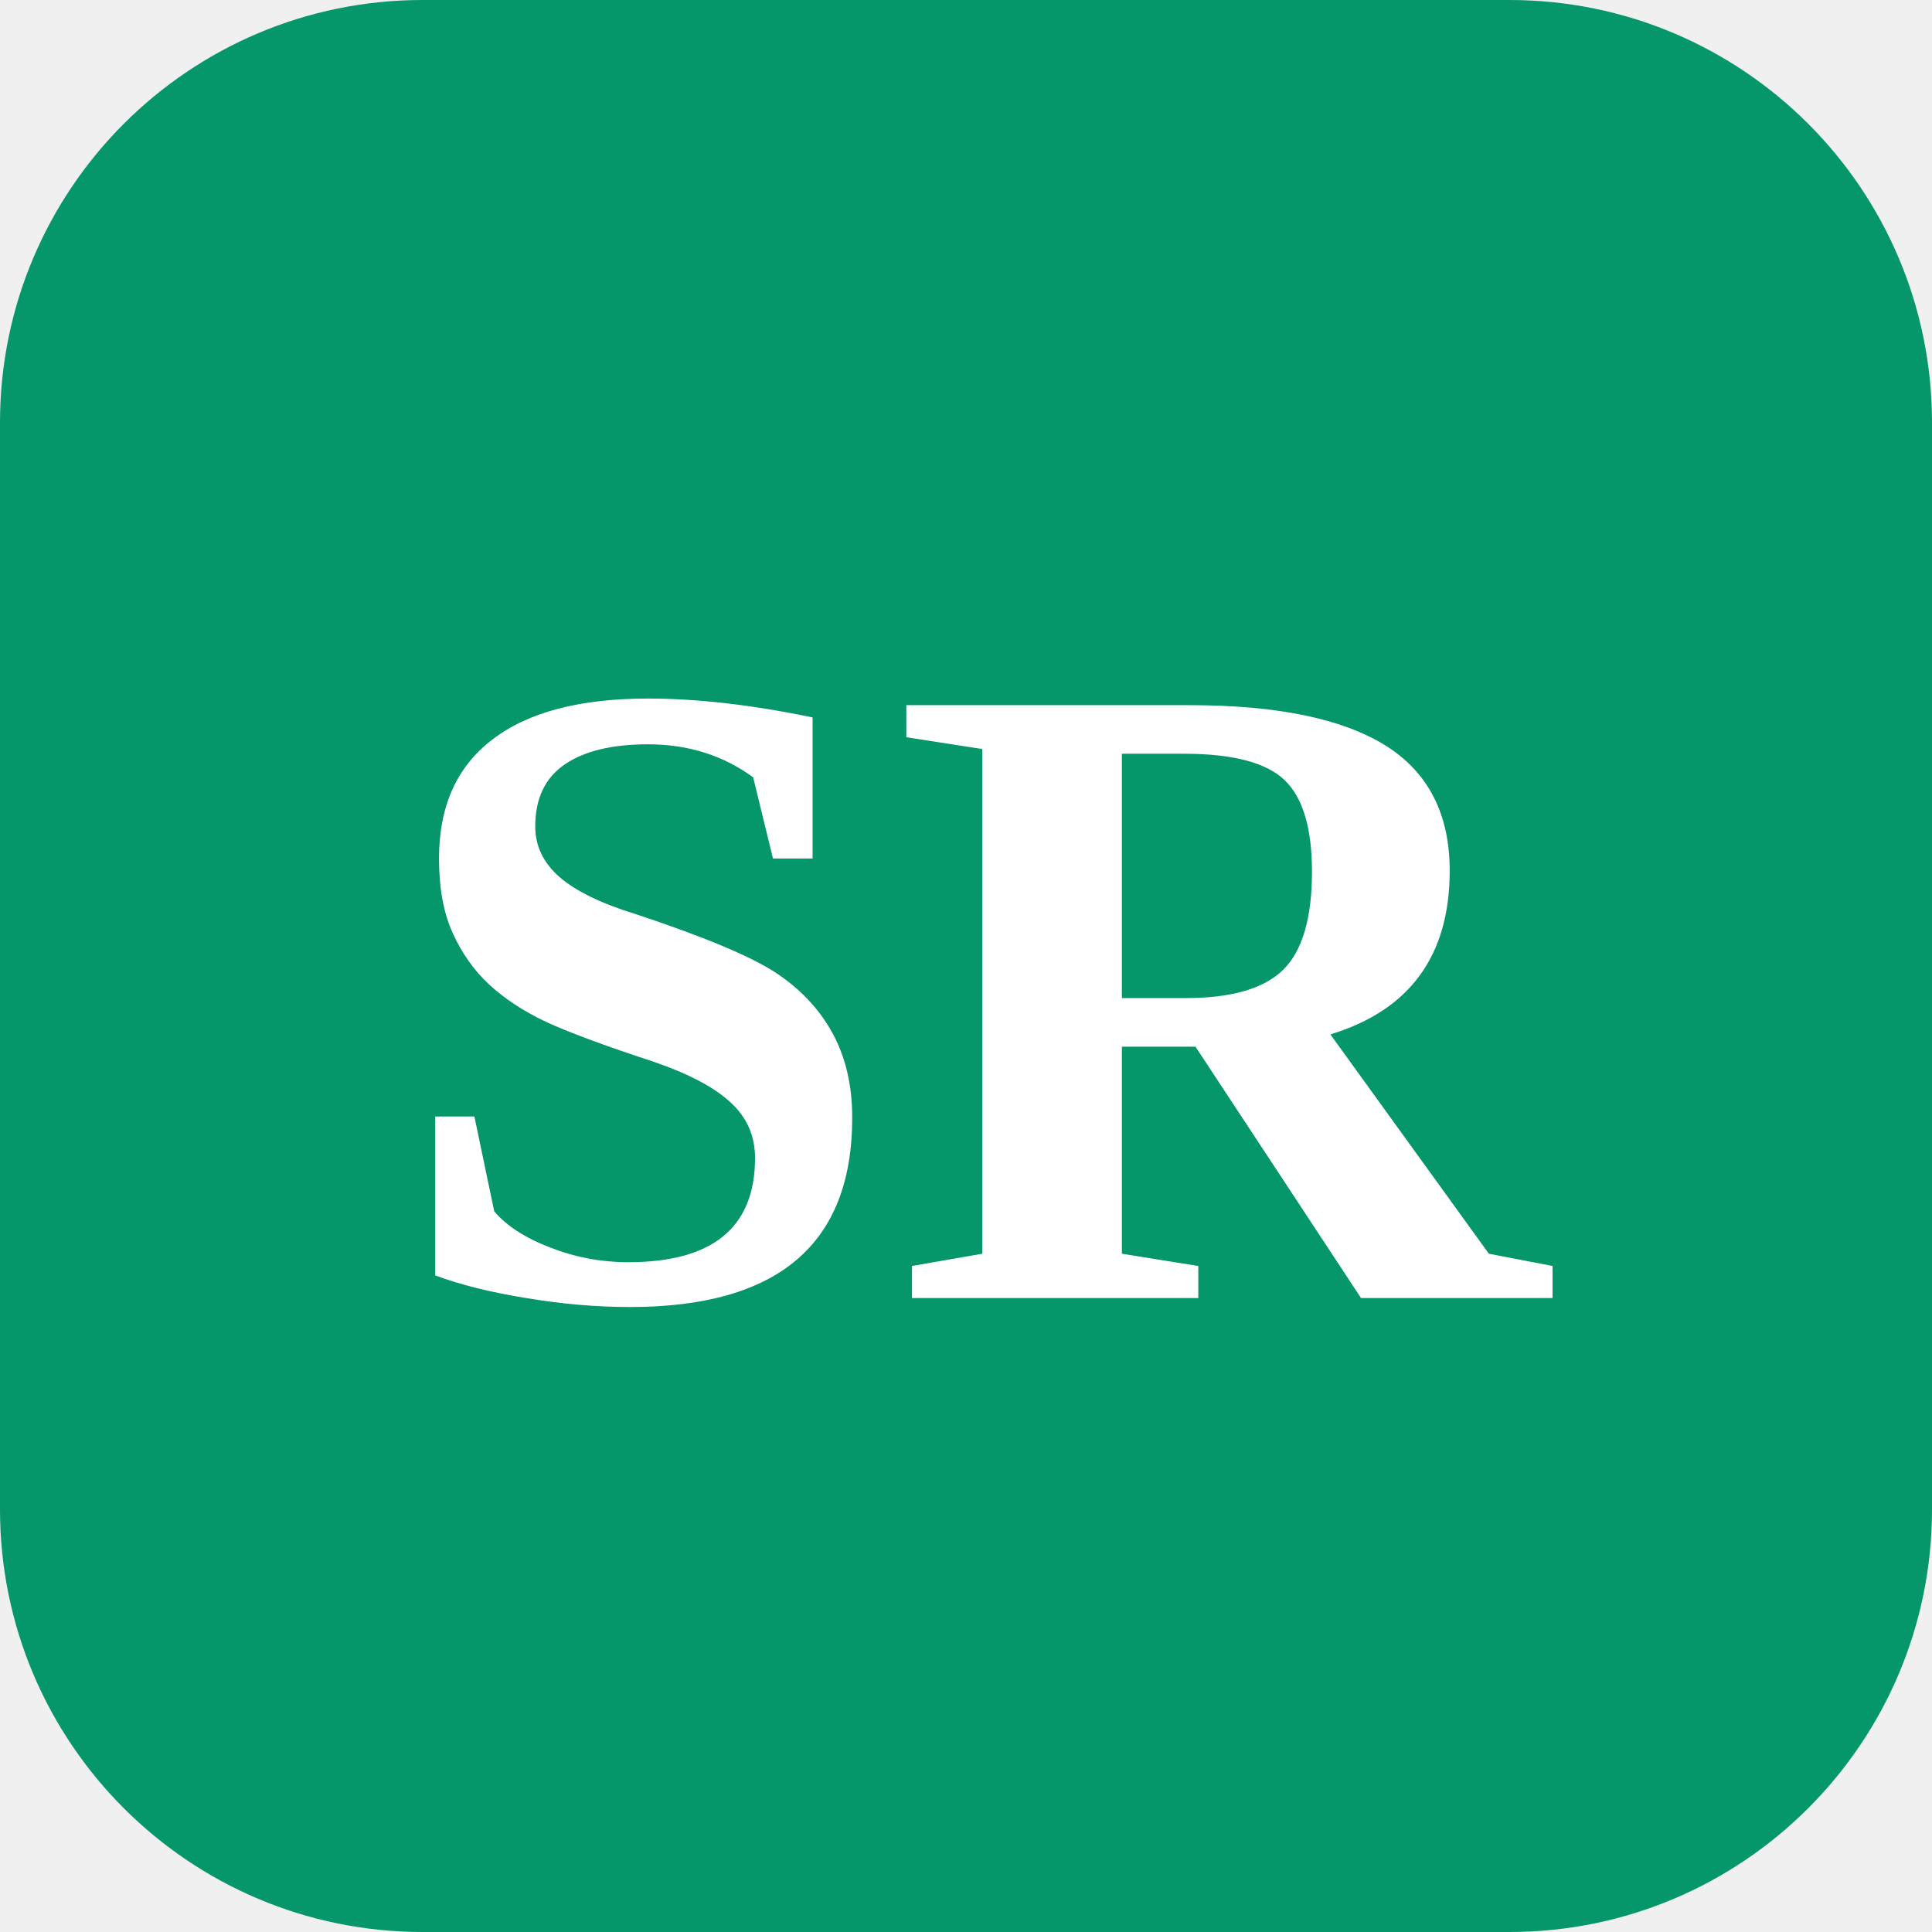
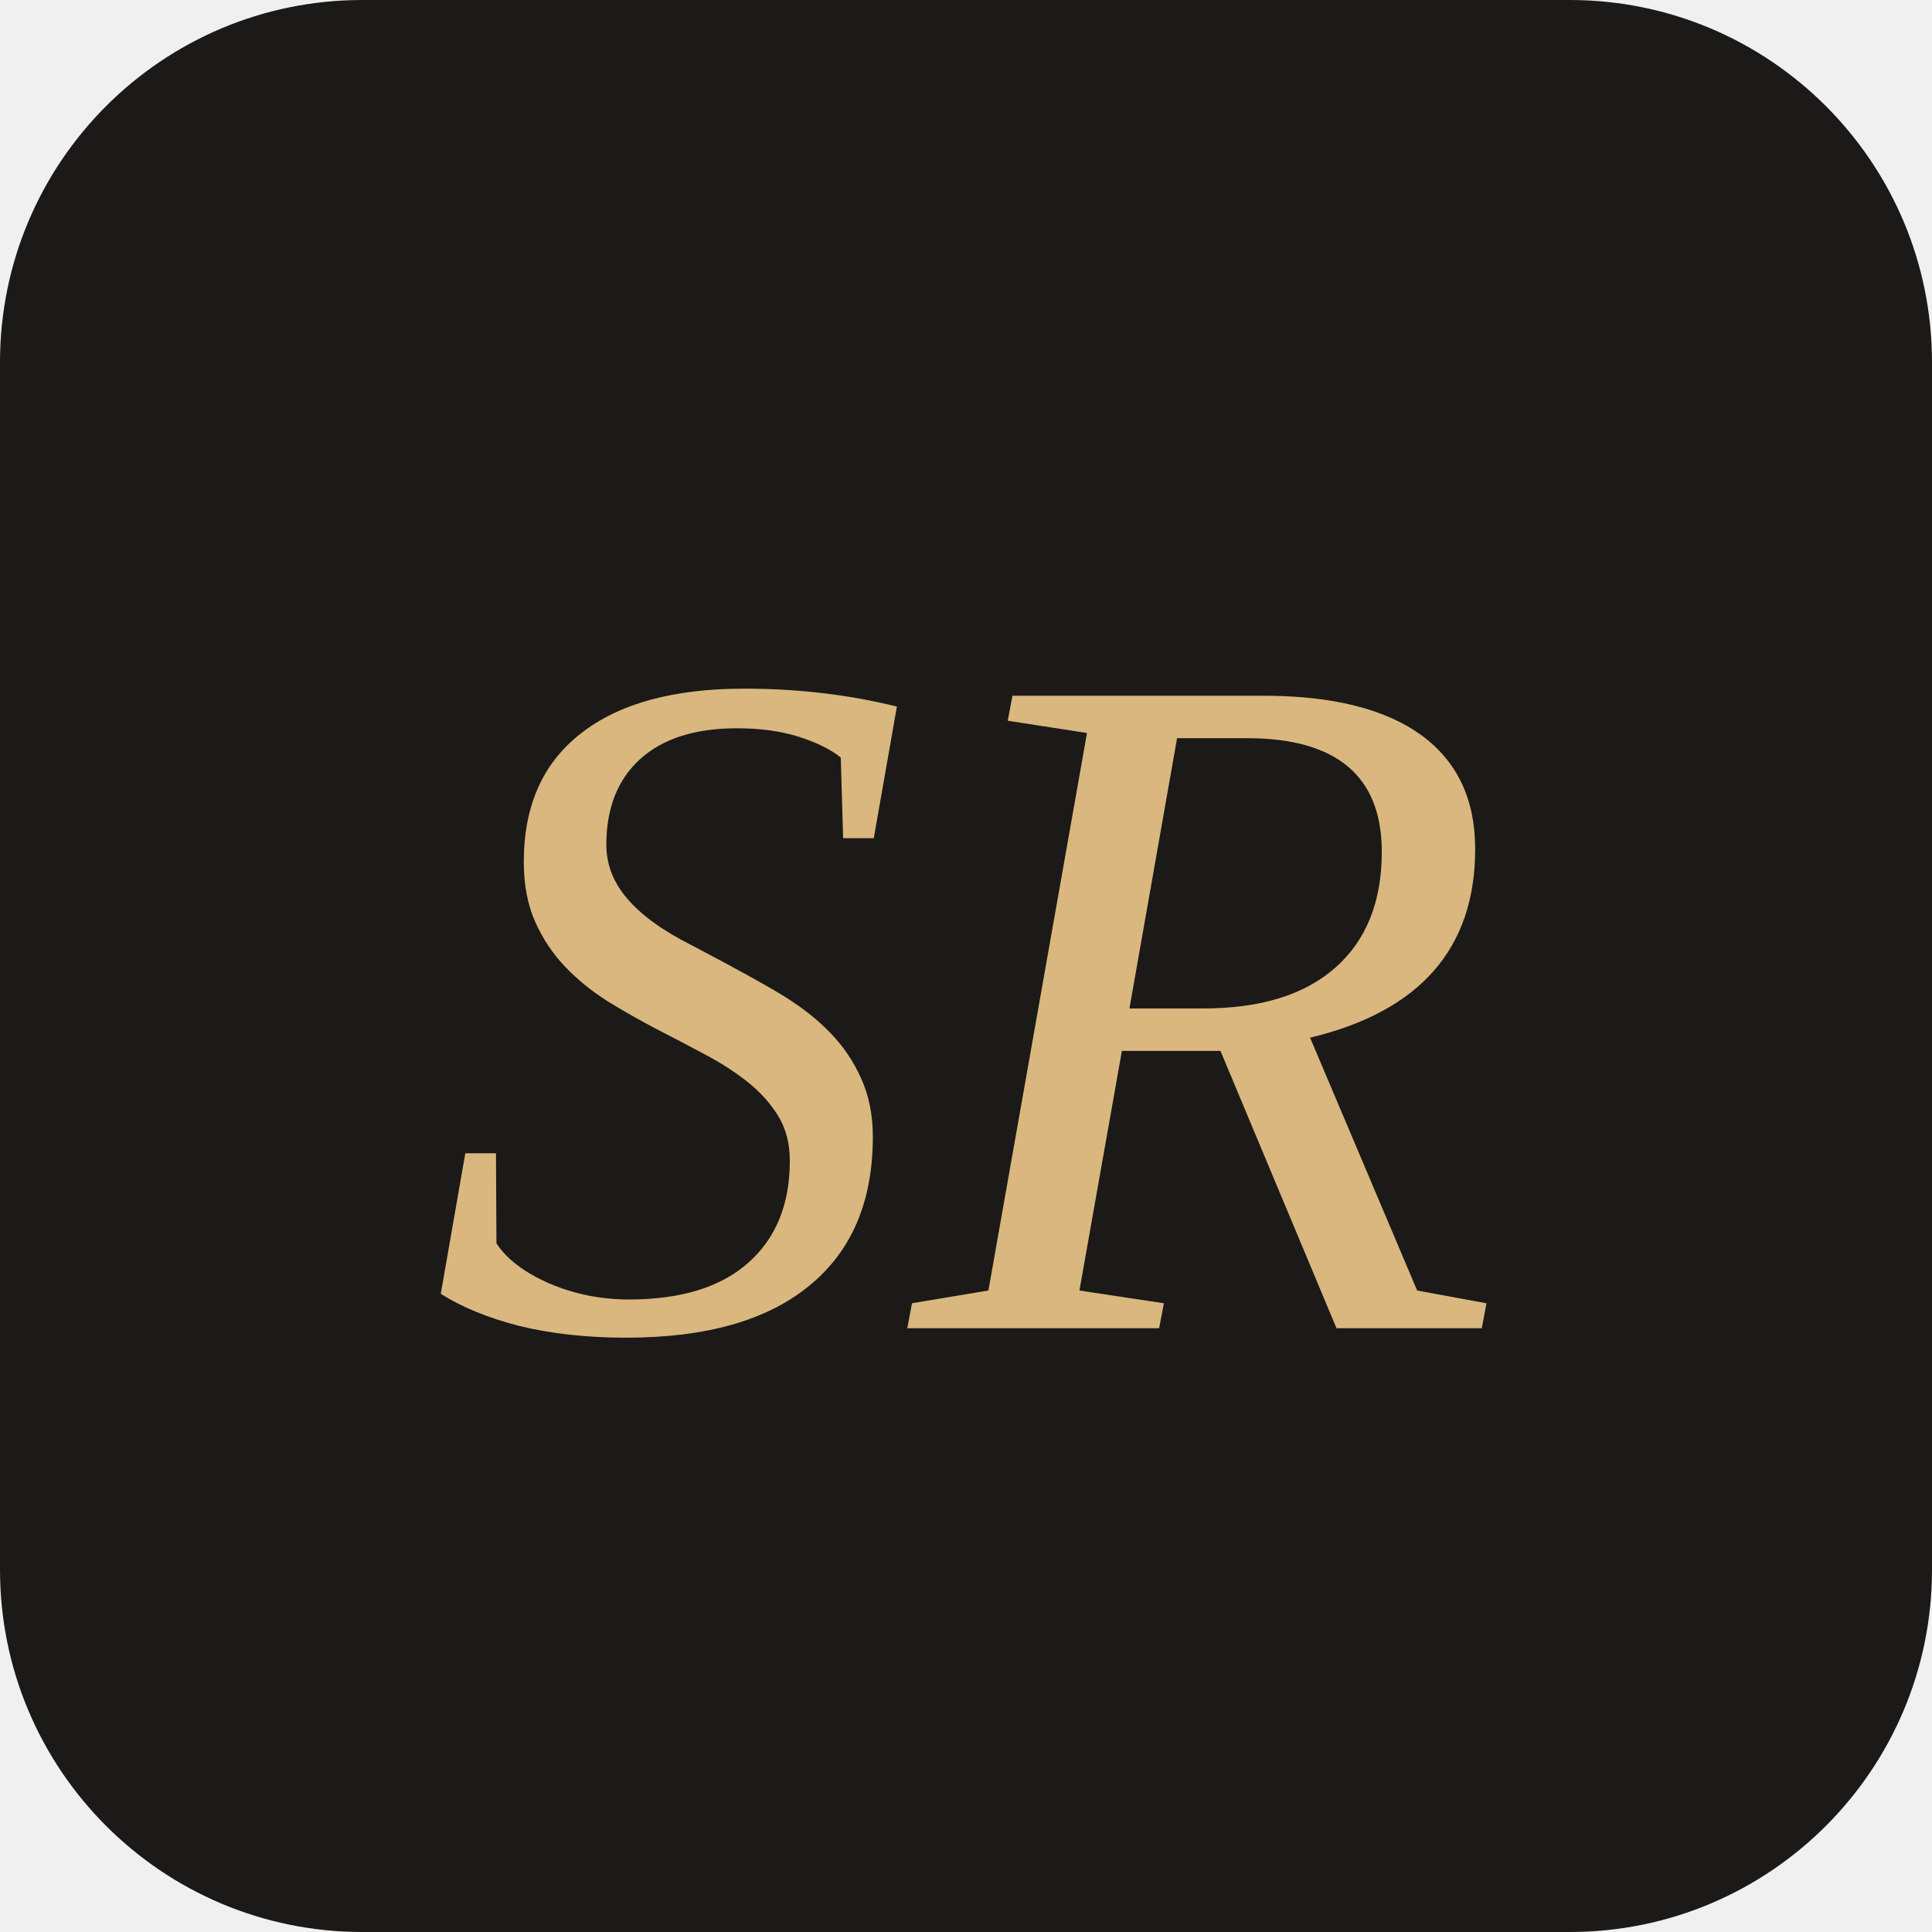
<svg xmlns="http://www.w3.org/2000/svg" viewBox="0 0 64 64">
-   <rect width="64" height="64" rx="14" fill="#059669" />
-   <text x="32" y="43" text-anchor="middle" font-family="Georgia, 'Times New Roman', serif" font-size="30" font-weight="700" fill="#ffffff">SR</text>
+   <rect width="64" height="64" rx="12" fill="#1B1A18" />
+   <text x="32" y="44" text-anchor="middle" font-family="Didot, 'Bodoni 72', Georgia, 'Times New Roman', serif" font-size="32" font-style="italic" fill="#D9B77E">SR</text>
</svg>
